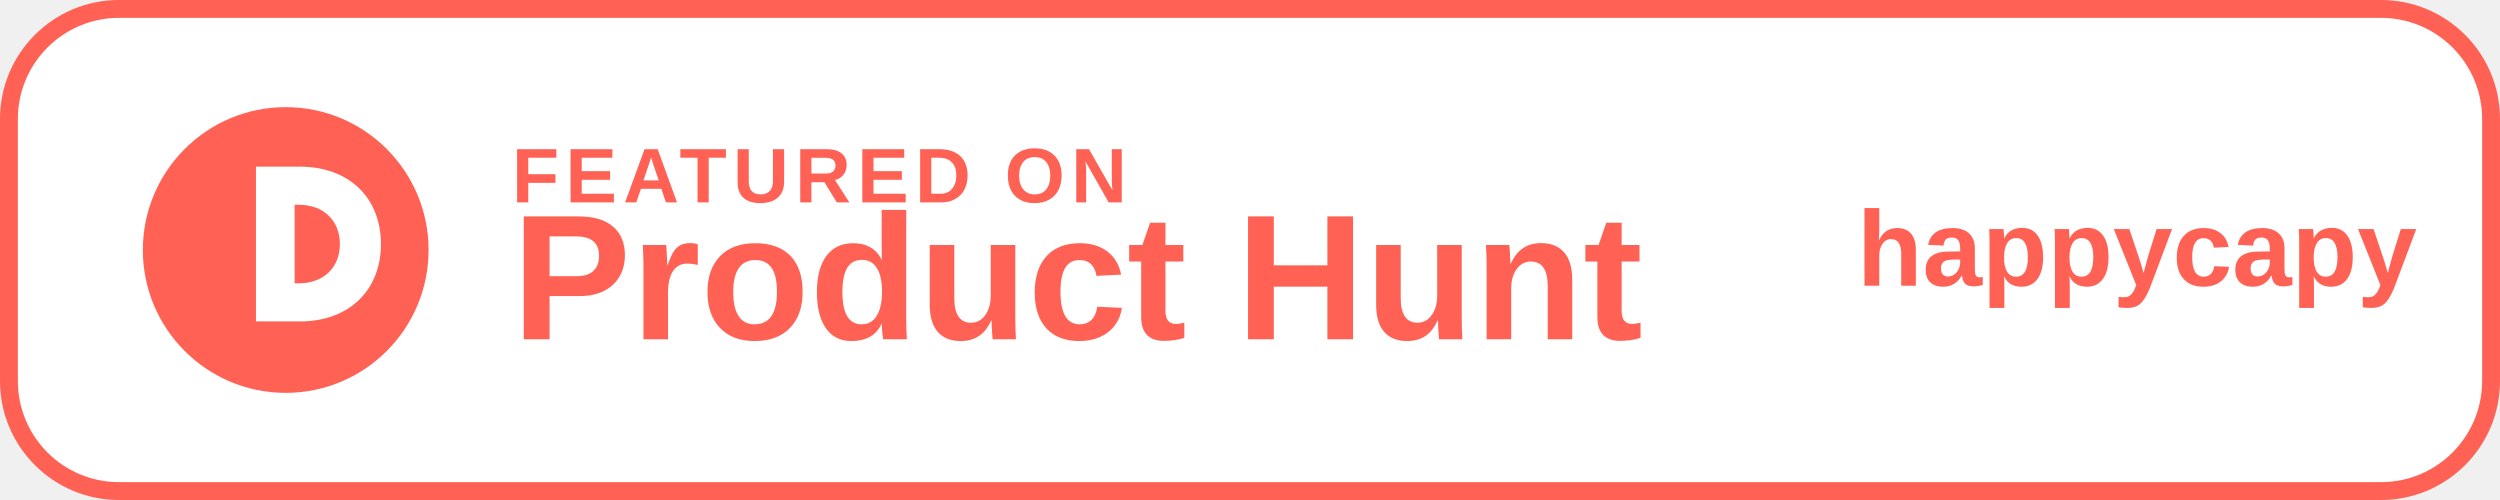
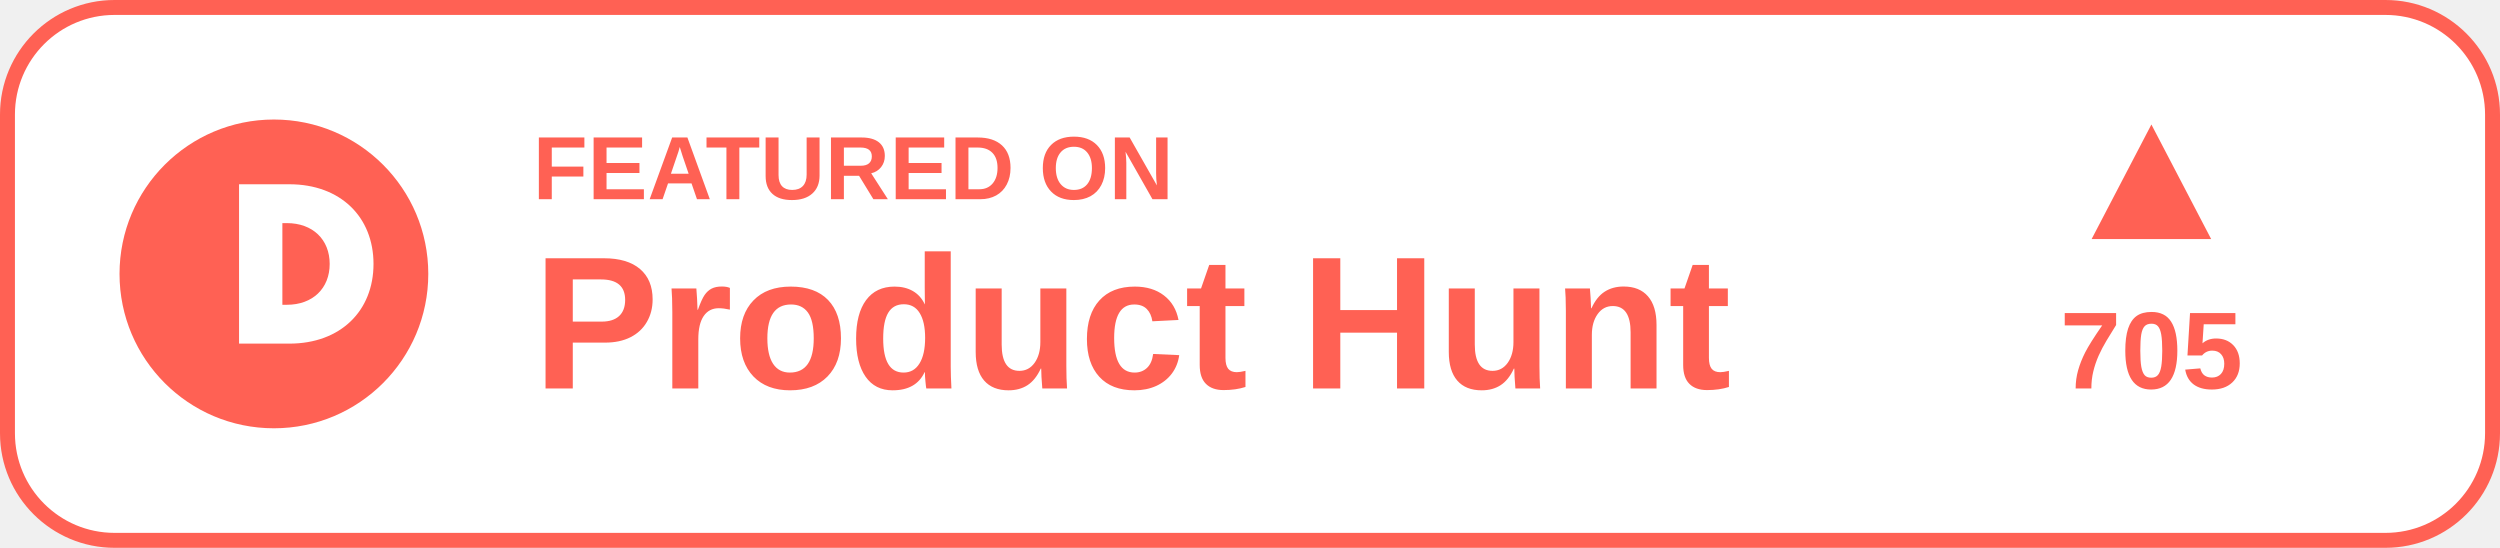
- <svg xmlns="http://www.w3.org/2000/svg" width="420" height="84" viewBox="0 0 420 84" fill="none" role="img" aria-labelledby="title desc">
-   <rect x="1.5" y="1.5" width="417" height="81" rx="18.5" fill="#FFFFFF" stroke="#FF6154" stroke-width="3" />
-   <circle cx="48" cy="42" r="24" fill="#FF6154" />
-   <path d="M43 28H50.4C58.7 28 64 33.3 64 41C64 48.7 58.7 54 50.4 54H43V28ZM50.2 47.6C54.4 47.6 57.1 44.9 57.1 41C57.1 37.1 54.4 34.4 50.2 34.4H49.5V47.6H50.2Z" fill="#FFFFFF" />
-   <text x="86" y="34" fill="#FF6154" font-family="'Segoe UI', Arial, sans-serif" font-size="13" font-weight="700" letter-spacing="0.08em">FEATURED ON</text>
-   <text x="86" y="57" fill="#FF6154" font-family="'Segoe UI', Arial, sans-serif" font-size="30" font-weight="700">Product Hunt</text>
-   <text x="359" y="48" fill="#FF6154" font-family="'Segoe UI', Arial, sans-serif" font-size="18" font-weight="700" text-anchor="middle">happycapy</text>
+ <svg xmlns="http://www.w3.org/2000/svg" width="502" height="110" viewBox="0 0 502 110" fill="none" role="img" aria-labelledby="title desc">
+   <rect x="1.5" y="1.5" width="499" height="107" rx="21.5" fill="#FFFFFF" stroke="#FF6154" stroke-width="3" />
+   <circle cx="55" cy="55" r="31" fill="#FF6154" />
+   <path d="M48 37H58.1C68.4 37 75 43.6 75 53C75 62.4 68.4 69 58.1 69H48V37ZM57.6 61.2C62.8 61.2 66.2 57.9 66.2 53C66.2 48.1 62.8 44.8 57.6 44.8H56.7V61.2H57.6Z" fill="#FFFFFF" />
+   <text x="107" y="40" fill="#FF6154" font-family="'Segoe UI', Arial, sans-serif" font-size="18" font-weight="700">FEATURED ON</text>
+   <text x="107" y="78" fill="#FF6154" font-family="'Segoe UI', Arial, sans-serif" font-size="38" font-weight="700">Product Hunt</text>
+   <path d="M432 25L444 48H420L432 25Z" fill="#FF6154" />
+   <text x="432" y="78" fill="#FF6154" font-family="'Segoe UI', Arial, sans-serif" font-size="22" font-weight="700" text-anchor="middle">705</text>
</svg>
